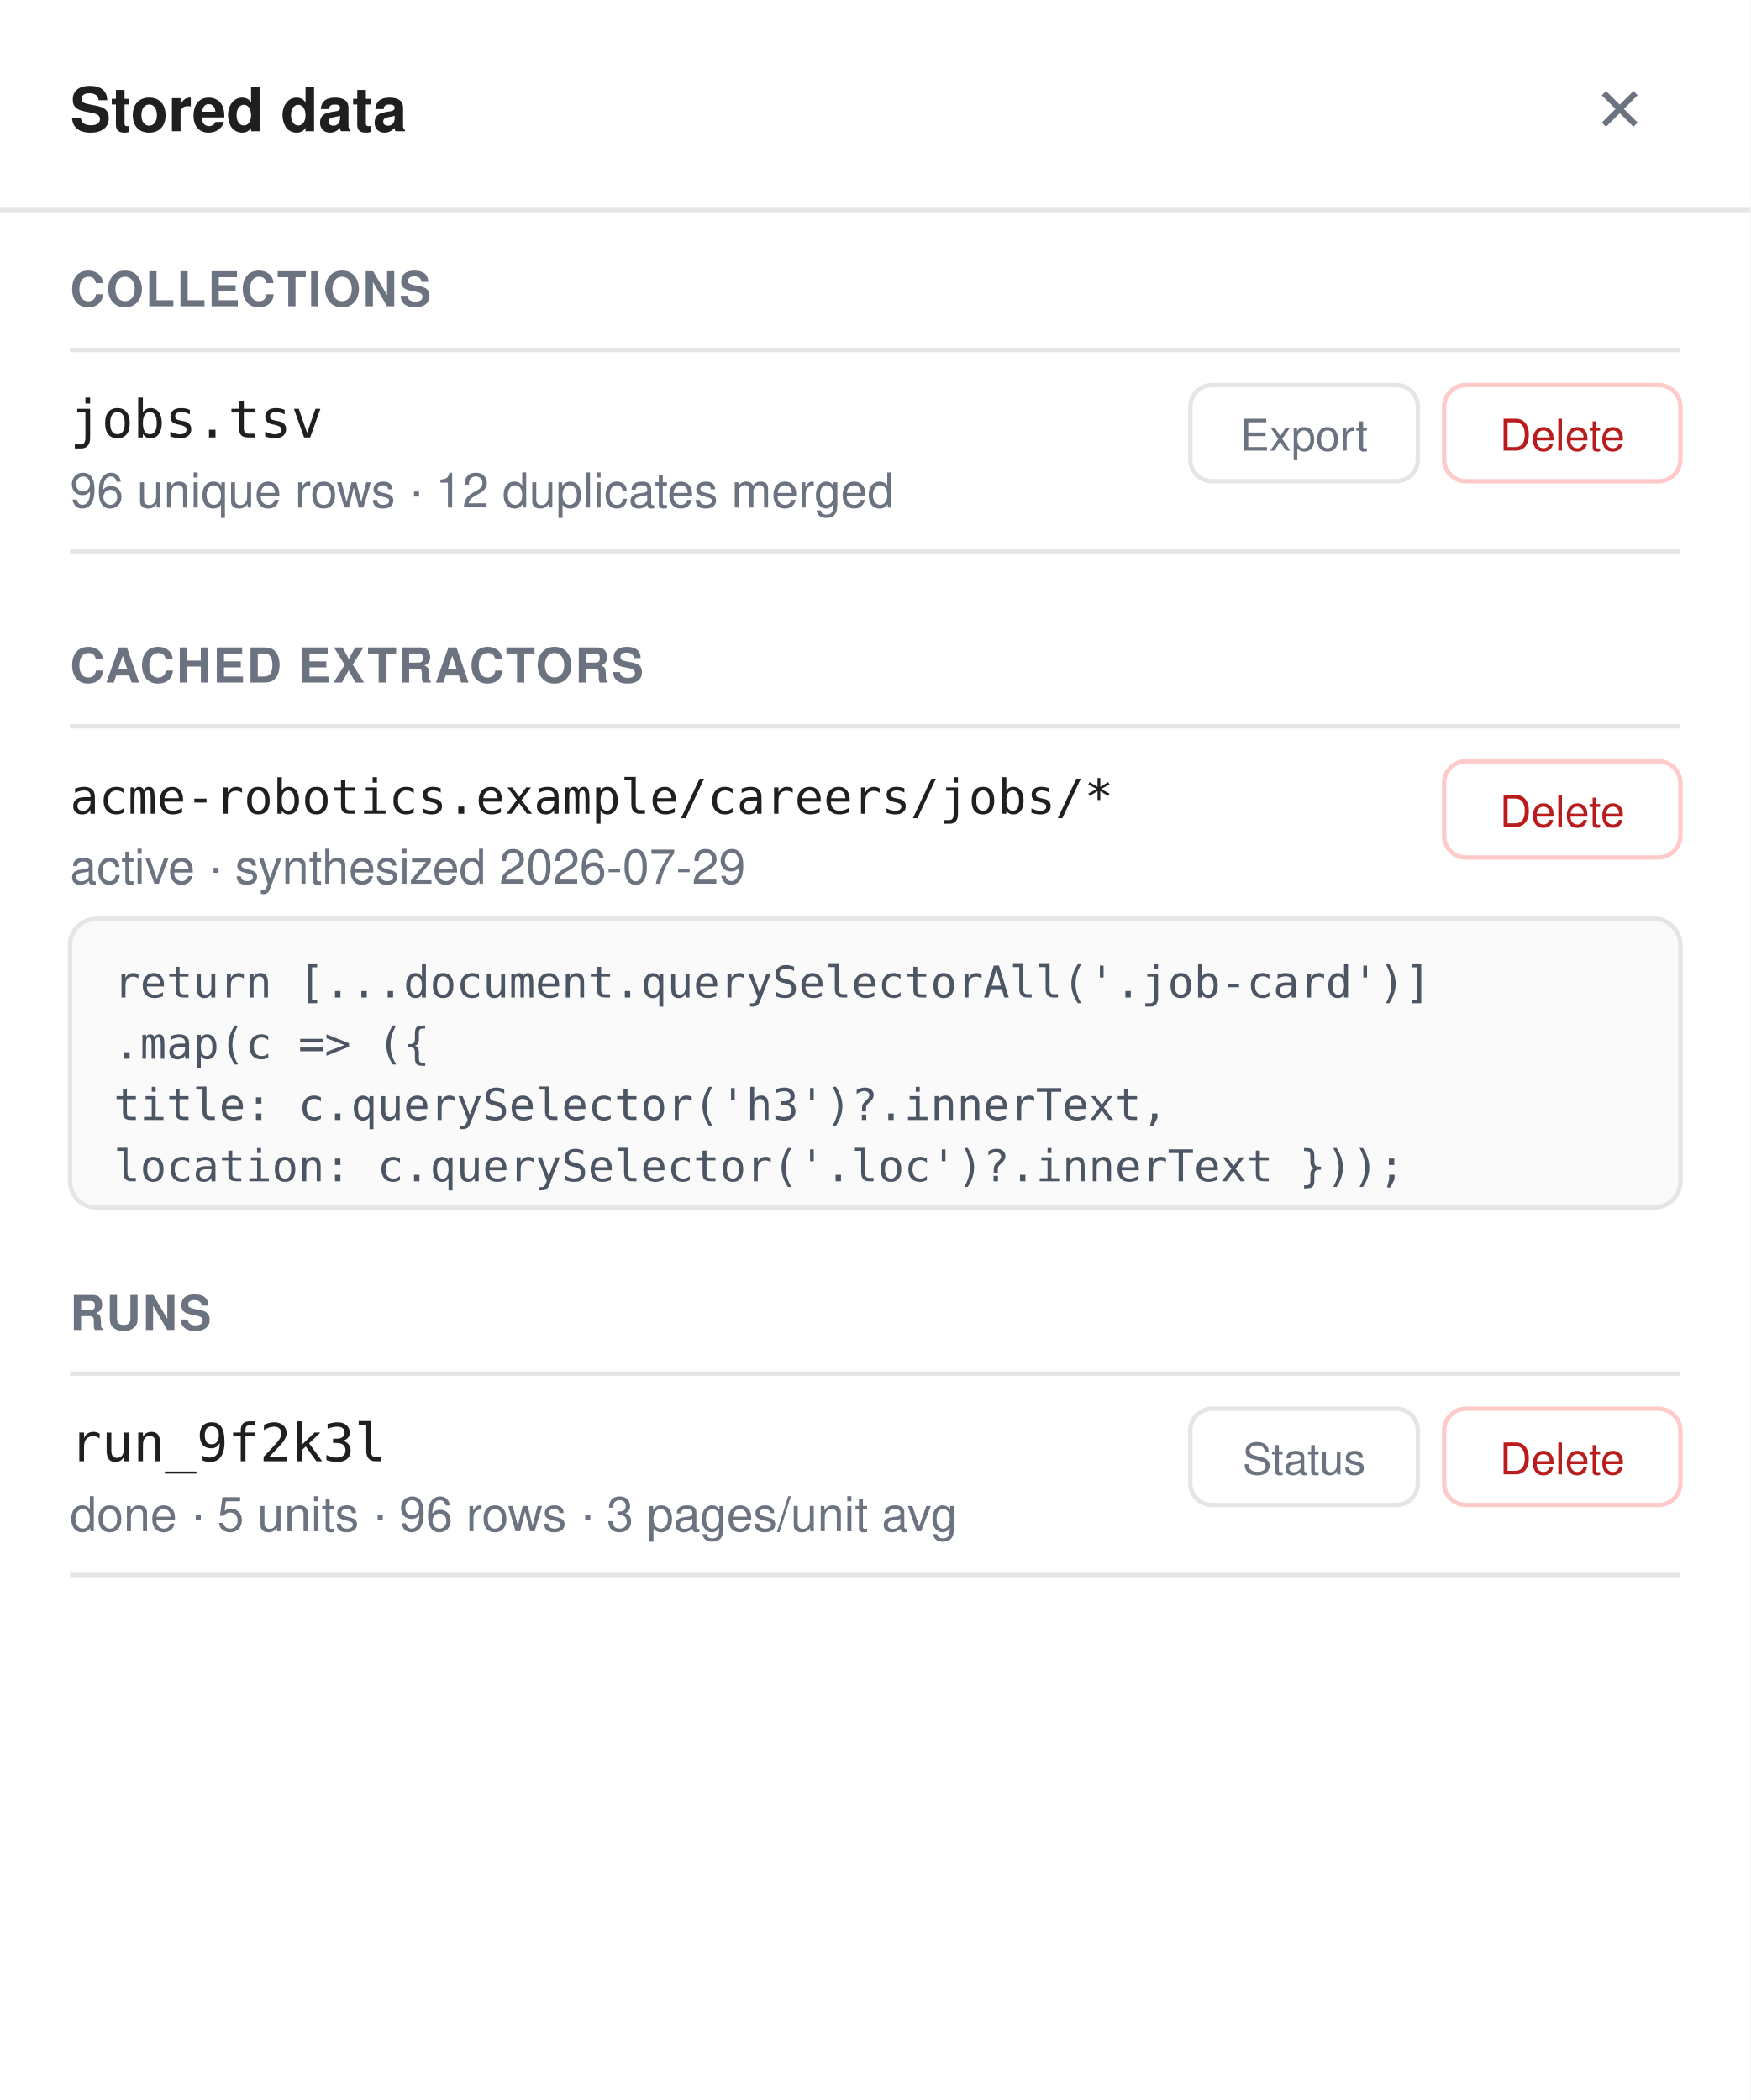
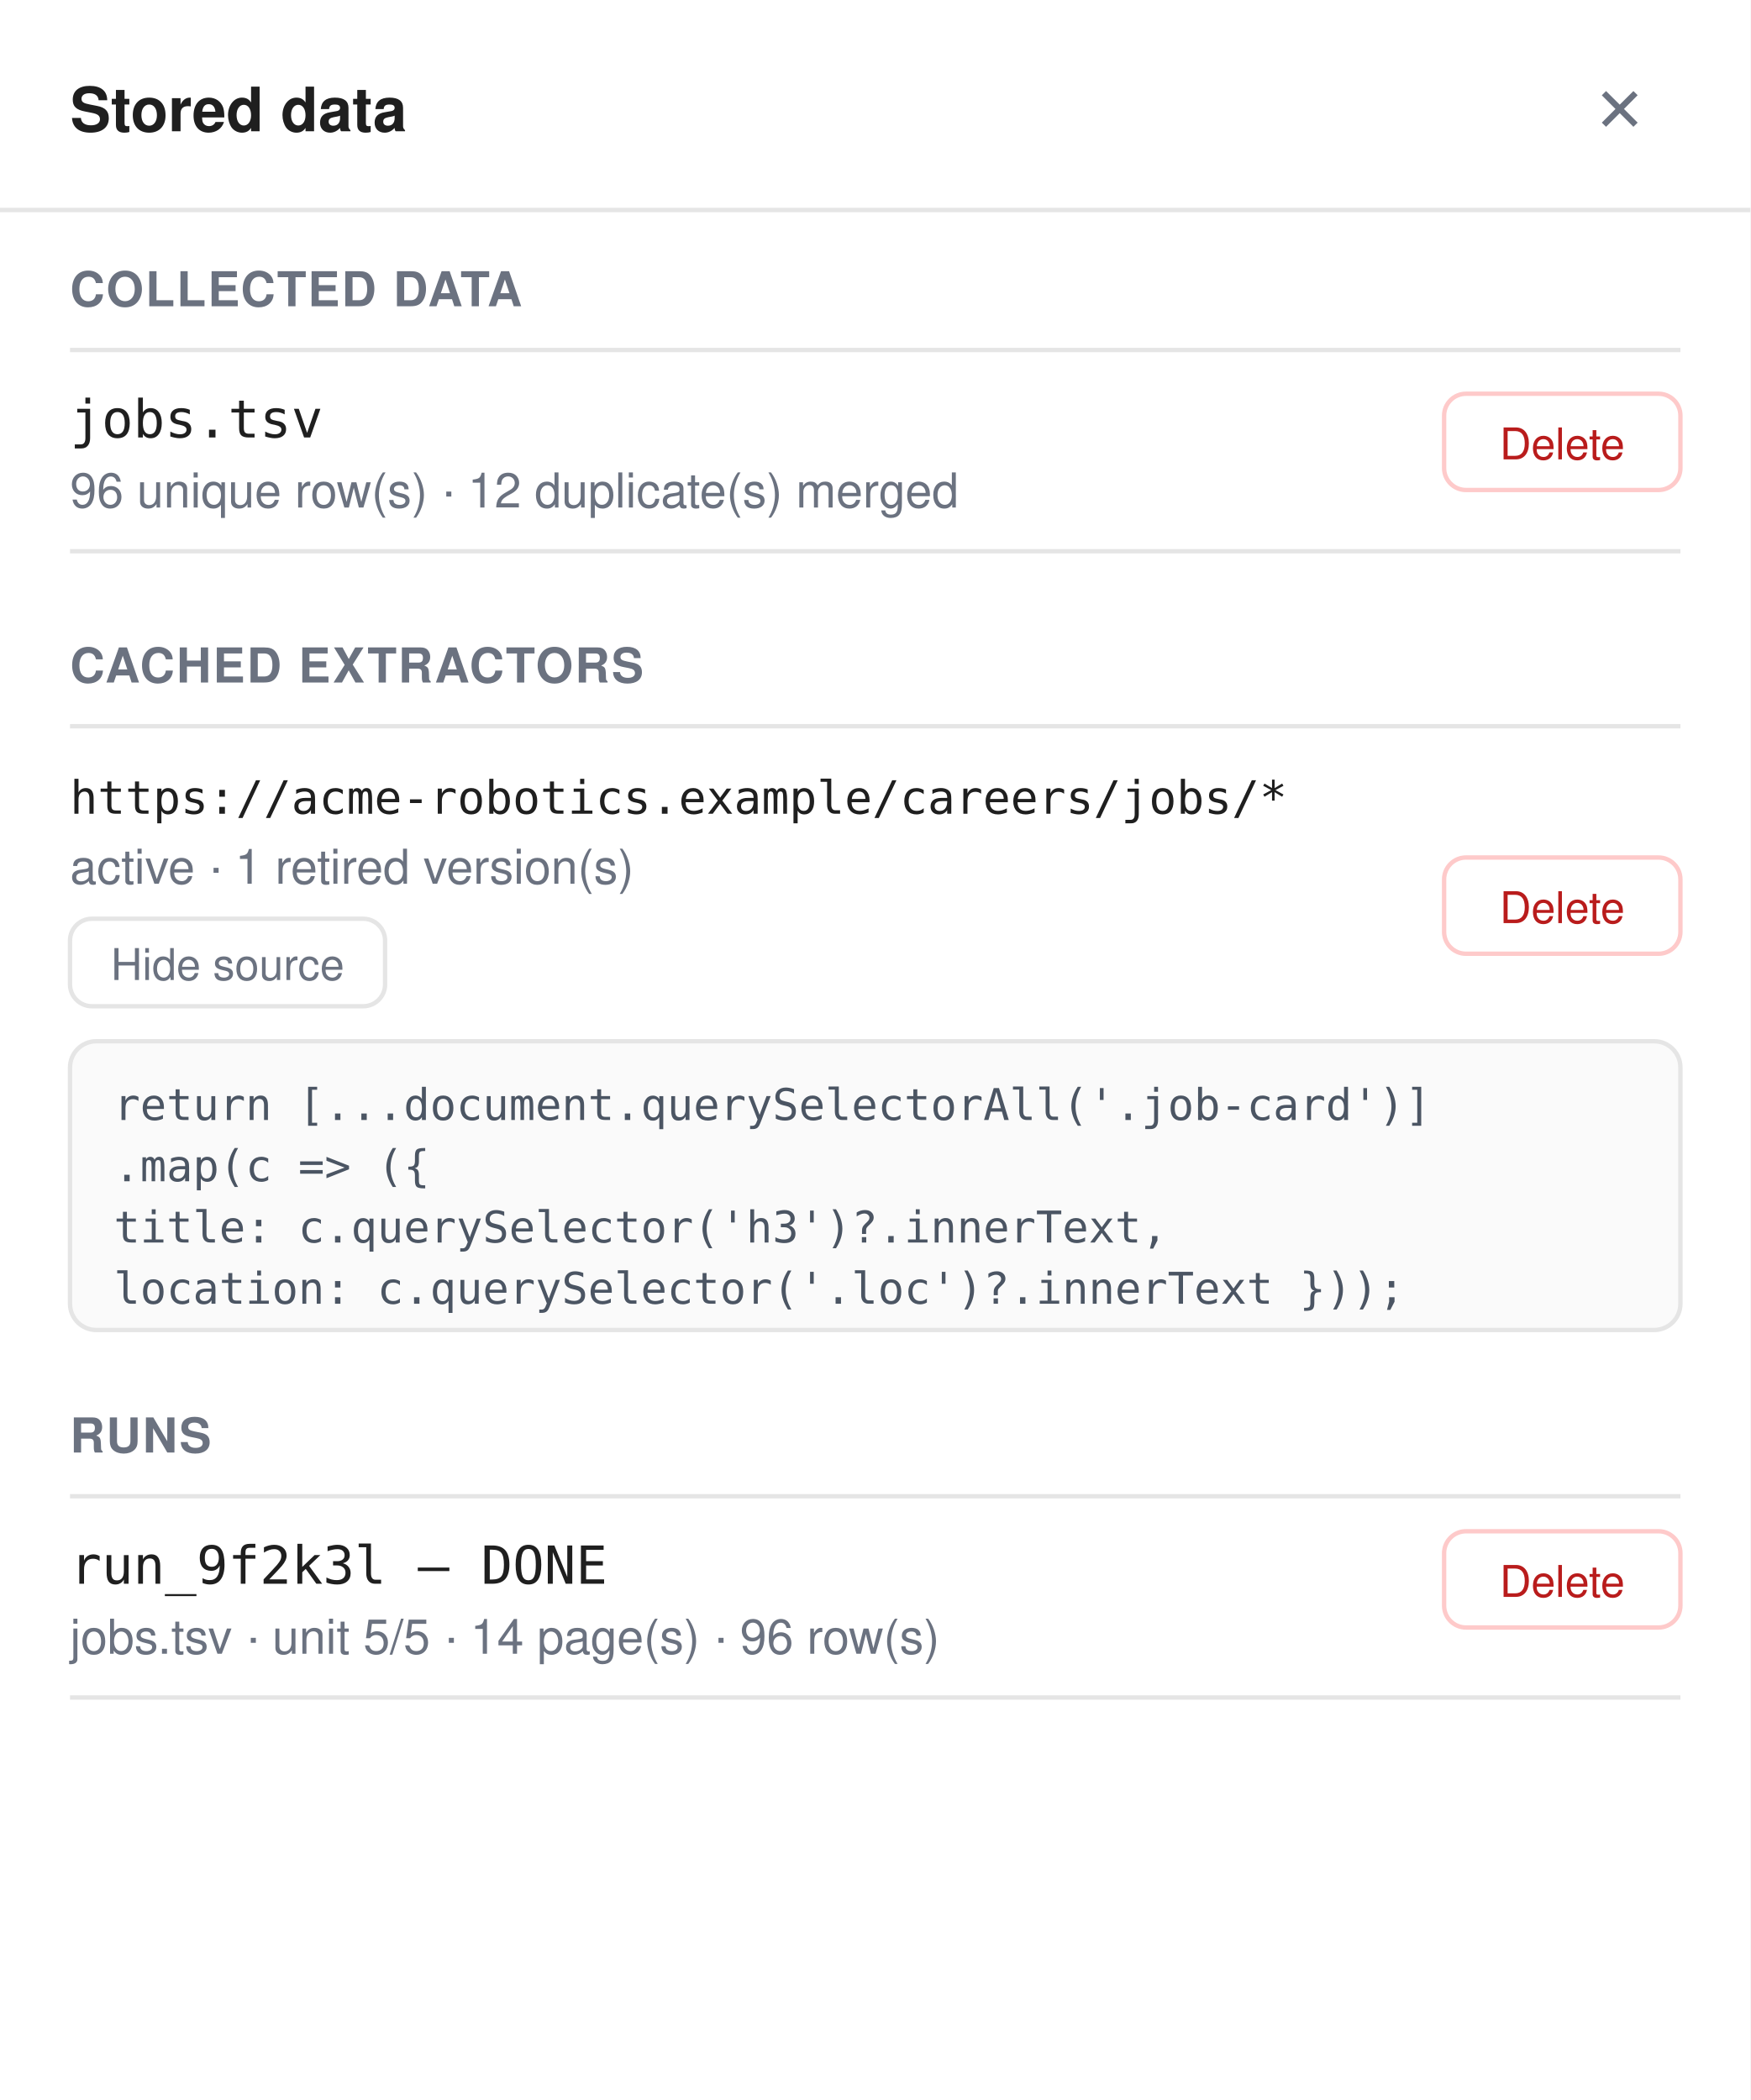
<svg xmlns="http://www.w3.org/2000/svg" width="400" height="480" viewBox="0 0 400 480" font-family="Segoe UI, Helvetica, Arial, sans-serif">
  <rect width="400" height="480" fill="#ffffff" />
  <rect x="0" y="0" width="400" height="48" fill="#ffffff" />
  <line x1="0" y1="48" x2="400" y2="48" stroke="#e5e5e5" stroke-width="1" />
  <text x="16" y="30" font-size="14" font-weight="700" fill="#1f1f1f">Stored data</text>
  <text x="376" y="30" font-size="14" text-anchor="end" fill="#6b7280">✕</text>
-   <text x="16" y="70" font-size="11" font-weight="600" letter-spacing="0.4" fill="#6b7280">COLLECTIONS</text>
+   <text x="16" y="70" font-size="11" font-weight="600" letter-spacing="0.4" fill="#6b7280">COLLECTED DATA</text>
  <line x1="16" y1="80" x2="384" y2="80" stroke="#e5e5e5" />
  <text x="16" y="100" font-size="12" font-family="Consolas, ui-monospace, monospace" fill="#1f1f1f">jobs.tsv</text>
-   <text x="16" y="116" font-size="11" fill="#6b7280">96 unique rows · 12 duplicates merged</text>
-   <rect x="272" y="88" width="52" height="22" rx="5" fill="none" stroke="#e5e5e5" />
-   <text x="298" y="103" font-size="10" text-anchor="middle" fill="#6b7280">Export</text>
-   <rect x="330" y="88" width="54" height="22" rx="5" fill="none" stroke="#fecaca" />
-   <text x="357" y="103" font-size="10" text-anchor="middle" fill="#b91c1c">Delete</text>
+   <text x="16" y="116" font-size="11" fill="#6b7280">96 unique row(s) · 12 duplicate(s) merged</text>
+   <rect x="330" y="90" width="54" height="22" rx="5" fill="none" stroke="#fecaca" />
+   <text x="357" y="105" font-size="10" text-anchor="middle" fill="#b91c1c">Delete</text>
  <line x1="16" y1="126" x2="384" y2="126" stroke="#e5e5e5" />
  <text x="16" y="156" font-size="11" font-weight="600" letter-spacing="0.4" fill="#6b7280">CACHED EXTRACTORS</text>
  <line x1="16" y1="166" x2="384" y2="166" stroke="#e5e5e5" />
-   <text x="16" y="186" font-size="11" font-family="Consolas, ui-monospace, monospace" fill="#1f1f1f">acme-robotics.example/careers/jobs/*</text>
-   <text x="16" y="202" font-size="11" fill="#6b7280">active · synthesized 2026-07-29</text>
-   <rect x="330" y="174" width="54" height="22" rx="5" fill="none" stroke="#fecaca" />
-   <text x="357" y="189" font-size="10" text-anchor="middle" fill="#b91c1c">Delete</text>
-   <rect x="16" y="210" width="368" height="66" rx="6" fill="#fafafa" stroke="#e5e5e5" />
-   <text x="26" y="228" font-size="10" font-family="Consolas, ui-monospace, monospace" fill="#4b5563">return [...document.querySelectorAll('.job-card')]</text>
-   <text x="26" y="242" font-size="10" font-family="Consolas, ui-monospace, monospace" fill="#4b5563">  .map(c =&gt; ({</text>
-   <text x="26" y="256" font-size="10" font-family="Consolas, ui-monospace, monospace" fill="#4b5563">    title: c.querySelector('h3')?.innerText,</text>
-   <text x="26" y="270" font-size="10" font-family="Consolas, ui-monospace, monospace" fill="#4b5563">    location: c.querySelector('.loc')?.innerText }));</text>
-   <text x="16" y="304" font-size="11" font-weight="600" letter-spacing="0.4" fill="#6b7280">RUNS</text>
-   <line x1="16" y1="314" x2="384" y2="314" stroke="#e5e5e5" />
-   <text x="16" y="334" font-size="12" font-family="Consolas, ui-monospace, monospace" fill="#1f1f1f">run_9f2k3l</text>
-   <text x="16" y="350" font-size="11" fill="#6b7280">done · 5 units · 96 rows · 3 pages/unit avg</text>
-   <rect x="272" y="322" width="52" height="22" rx="5" fill="none" stroke="#e5e5e5" />
-   <text x="298" y="337" font-size="10" text-anchor="middle" fill="#6b7280">Status</text>
-   <rect x="330" y="322" width="54" height="22" rx="5" fill="none" stroke="#fecaca" />
-   <text x="357" y="337" font-size="10" text-anchor="middle" fill="#b91c1c">Delete</text>
-   <line x1="16" y1="360" x2="384" y2="360" stroke="#e5e5e5" />
+   <text x="16" y="186" font-size="10.5" font-family="Consolas, ui-monospace, monospace" fill="#1f1f1f">https://acme-robotics.example/careers/jobs/*</text>
+   <text x="16" y="202" font-size="11" fill="#6b7280">active · 1 retired version(s)</text>
+   <rect x="16" y="210" width="72" height="20" rx="5" fill="none" stroke="#e5e5e5" />
+   <text x="52" y="224" font-size="10" text-anchor="middle" fill="#6b7280">Hide source</text>
+   <rect x="330" y="196" width="54" height="22" rx="5" fill="none" stroke="#fecaca" />
+   <text x="357" y="211" font-size="10" text-anchor="middle" fill="#b91c1c">Delete</text>
+   <rect x="16" y="238" width="368" height="66" rx="6" fill="#fafafa" stroke="#e5e5e5" />
+   <text x="26" y="256" font-size="10" font-family="Consolas, ui-monospace, monospace" fill="#4b5563">return [...document.querySelectorAll('.job-card')]</text>
+   <text x="26" y="270" font-size="10" font-family="Consolas, ui-monospace, monospace" fill="#4b5563">  .map(c =&gt; ({</text>
+   <text x="26" y="284" font-size="10" font-family="Consolas, ui-monospace, monospace" fill="#4b5563">    title: c.querySelector('h3')?.innerText,</text>
+   <text x="26" y="298" font-size="10" font-family="Consolas, ui-monospace, monospace" fill="#4b5563">    location: c.querySelector('.loc')?.innerText }));</text>
+   <text x="16" y="332" font-size="11" font-weight="600" letter-spacing="0.4" fill="#6b7280">RUNS</text>
+   <line x1="16" y1="342" x2="384" y2="342" stroke="#e5e5e5" />
+   <text x="16" y="362" font-size="12" font-family="Consolas, ui-monospace, monospace" fill="#1f1f1f">run_9f2k3l — DONE</text>
+   <text x="16" y="378" font-size="11" fill="#6b7280">jobs.tsv · unit 5/5 · 14 page(s) · 96 row(s)</text>
+   <rect x="330" y="350" width="54" height="22" rx="5" fill="none" stroke="#fecaca" />
+   <text x="357" y="365" font-size="10" text-anchor="middle" fill="#b91c1c">Delete</text>
+   <line x1="16" y1="388" x2="384" y2="388" stroke="#e5e5e5" />
</svg>
